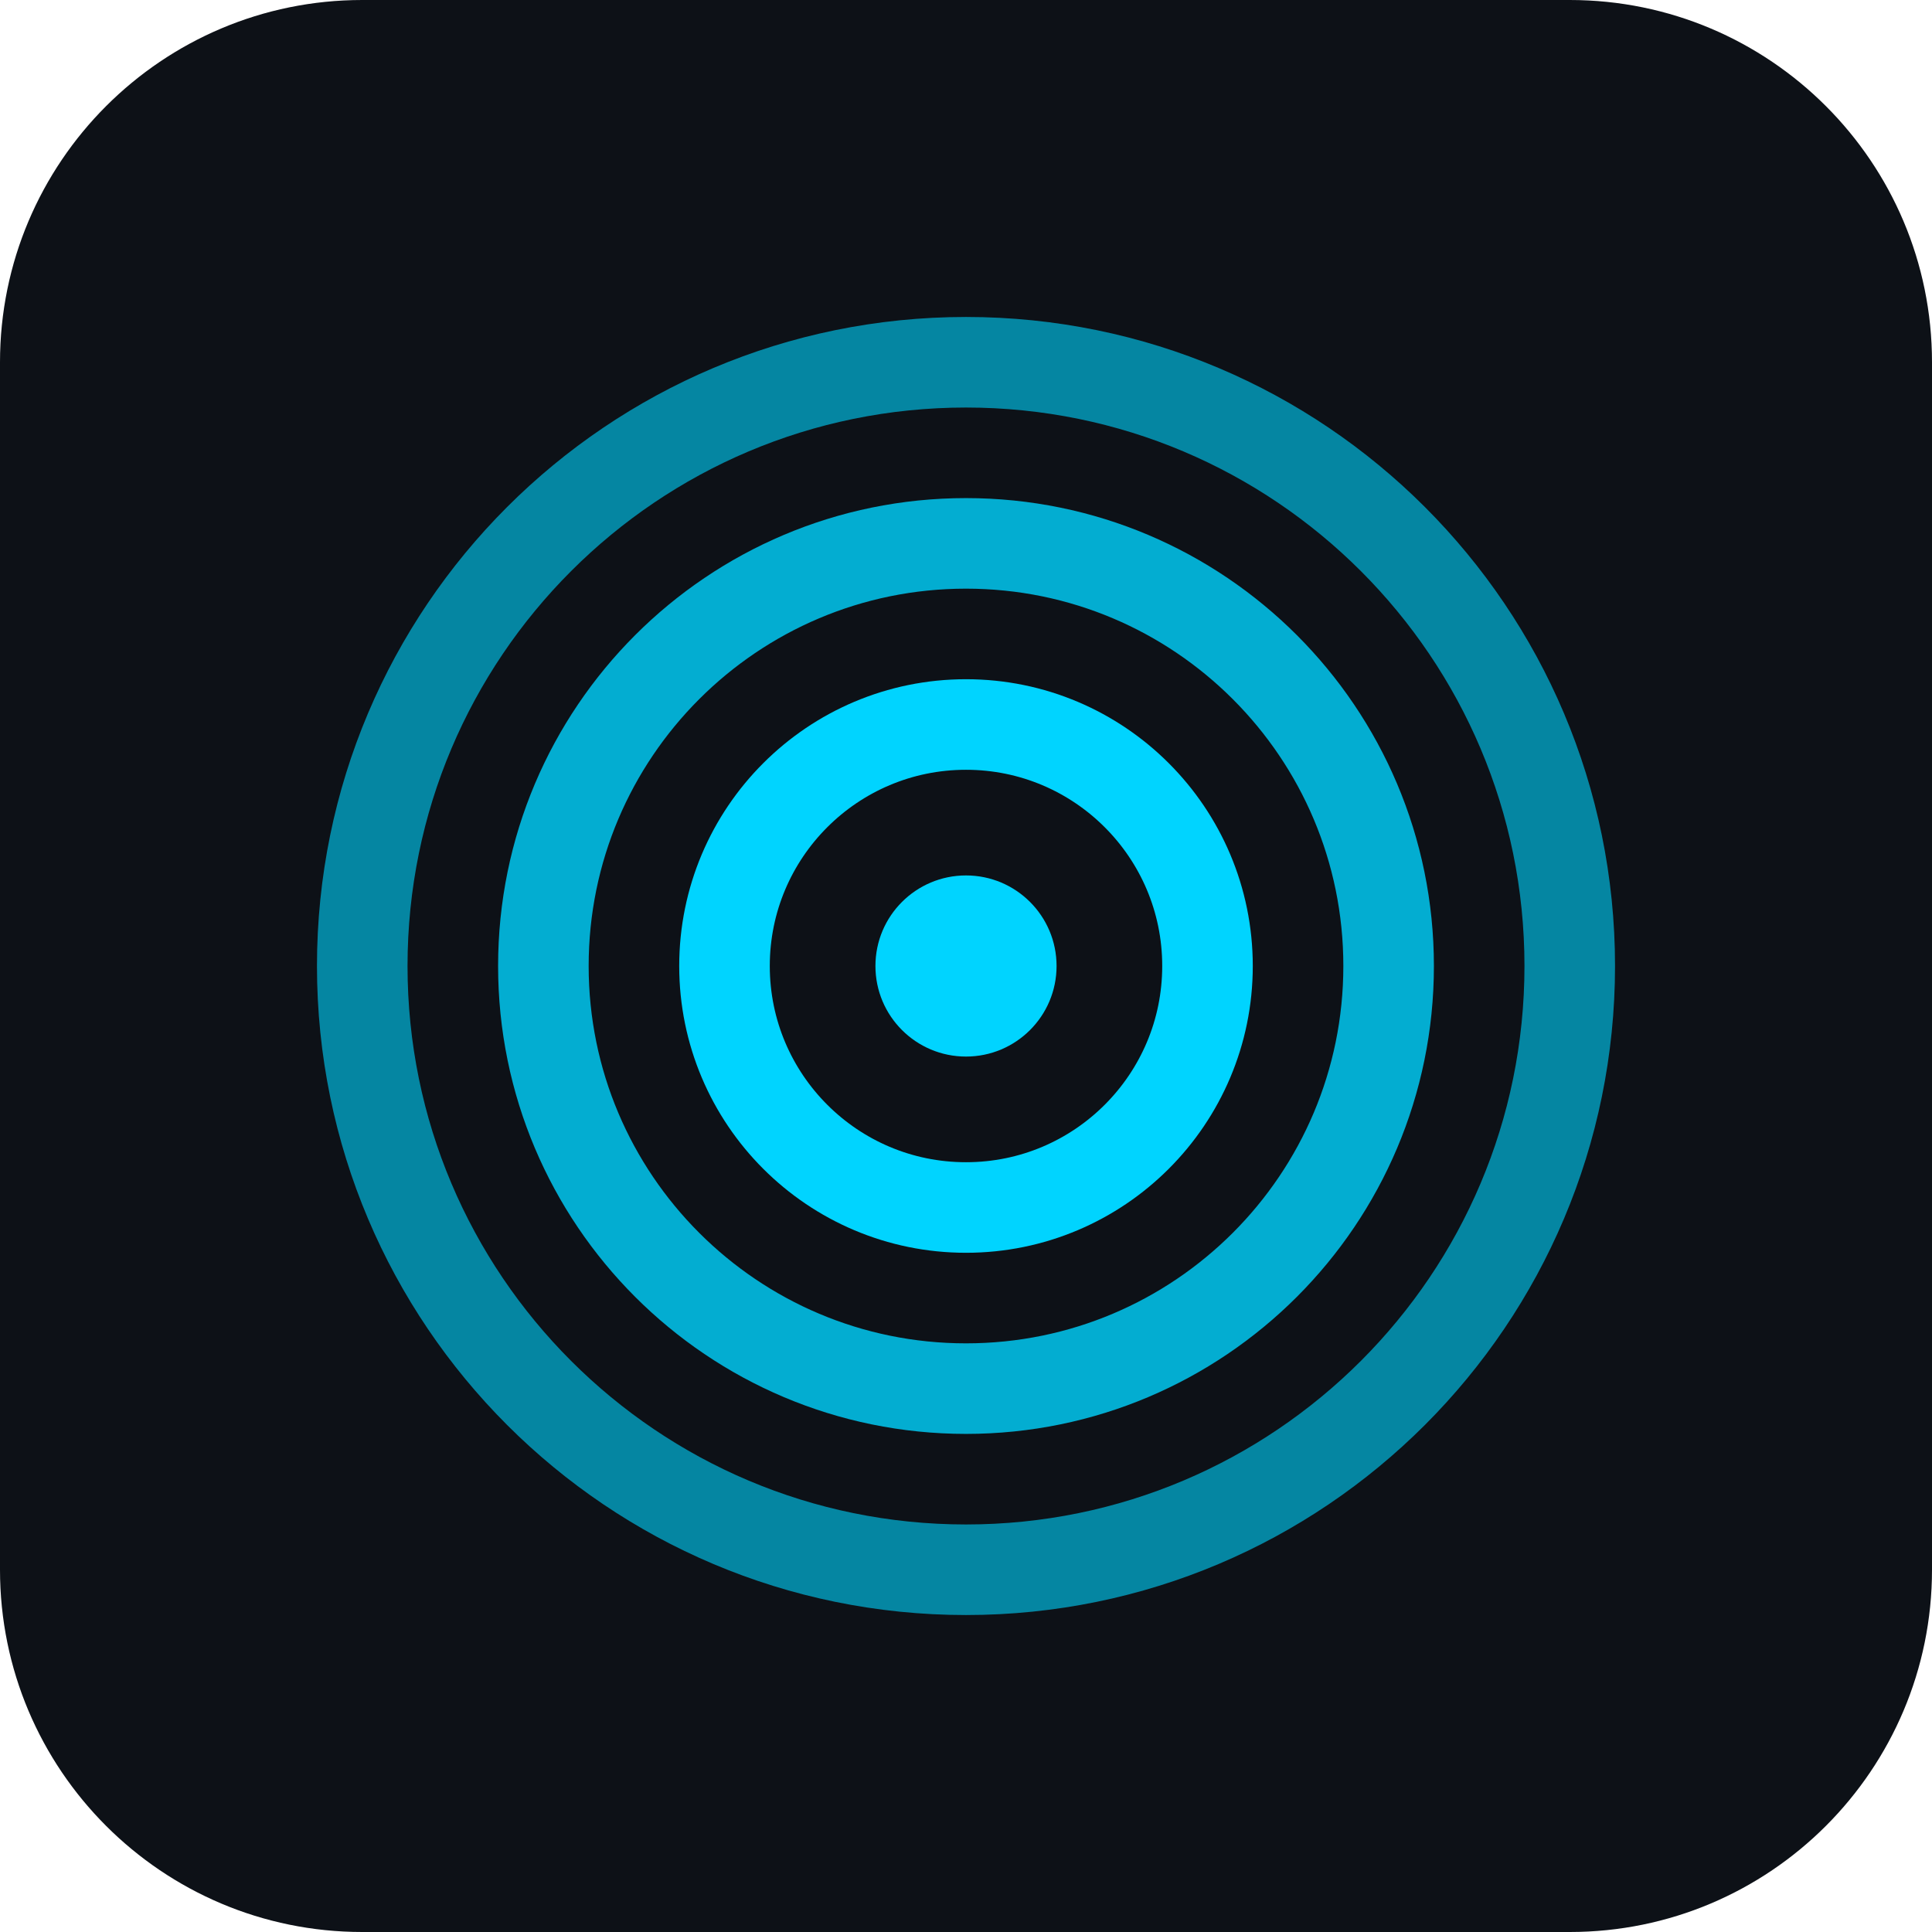
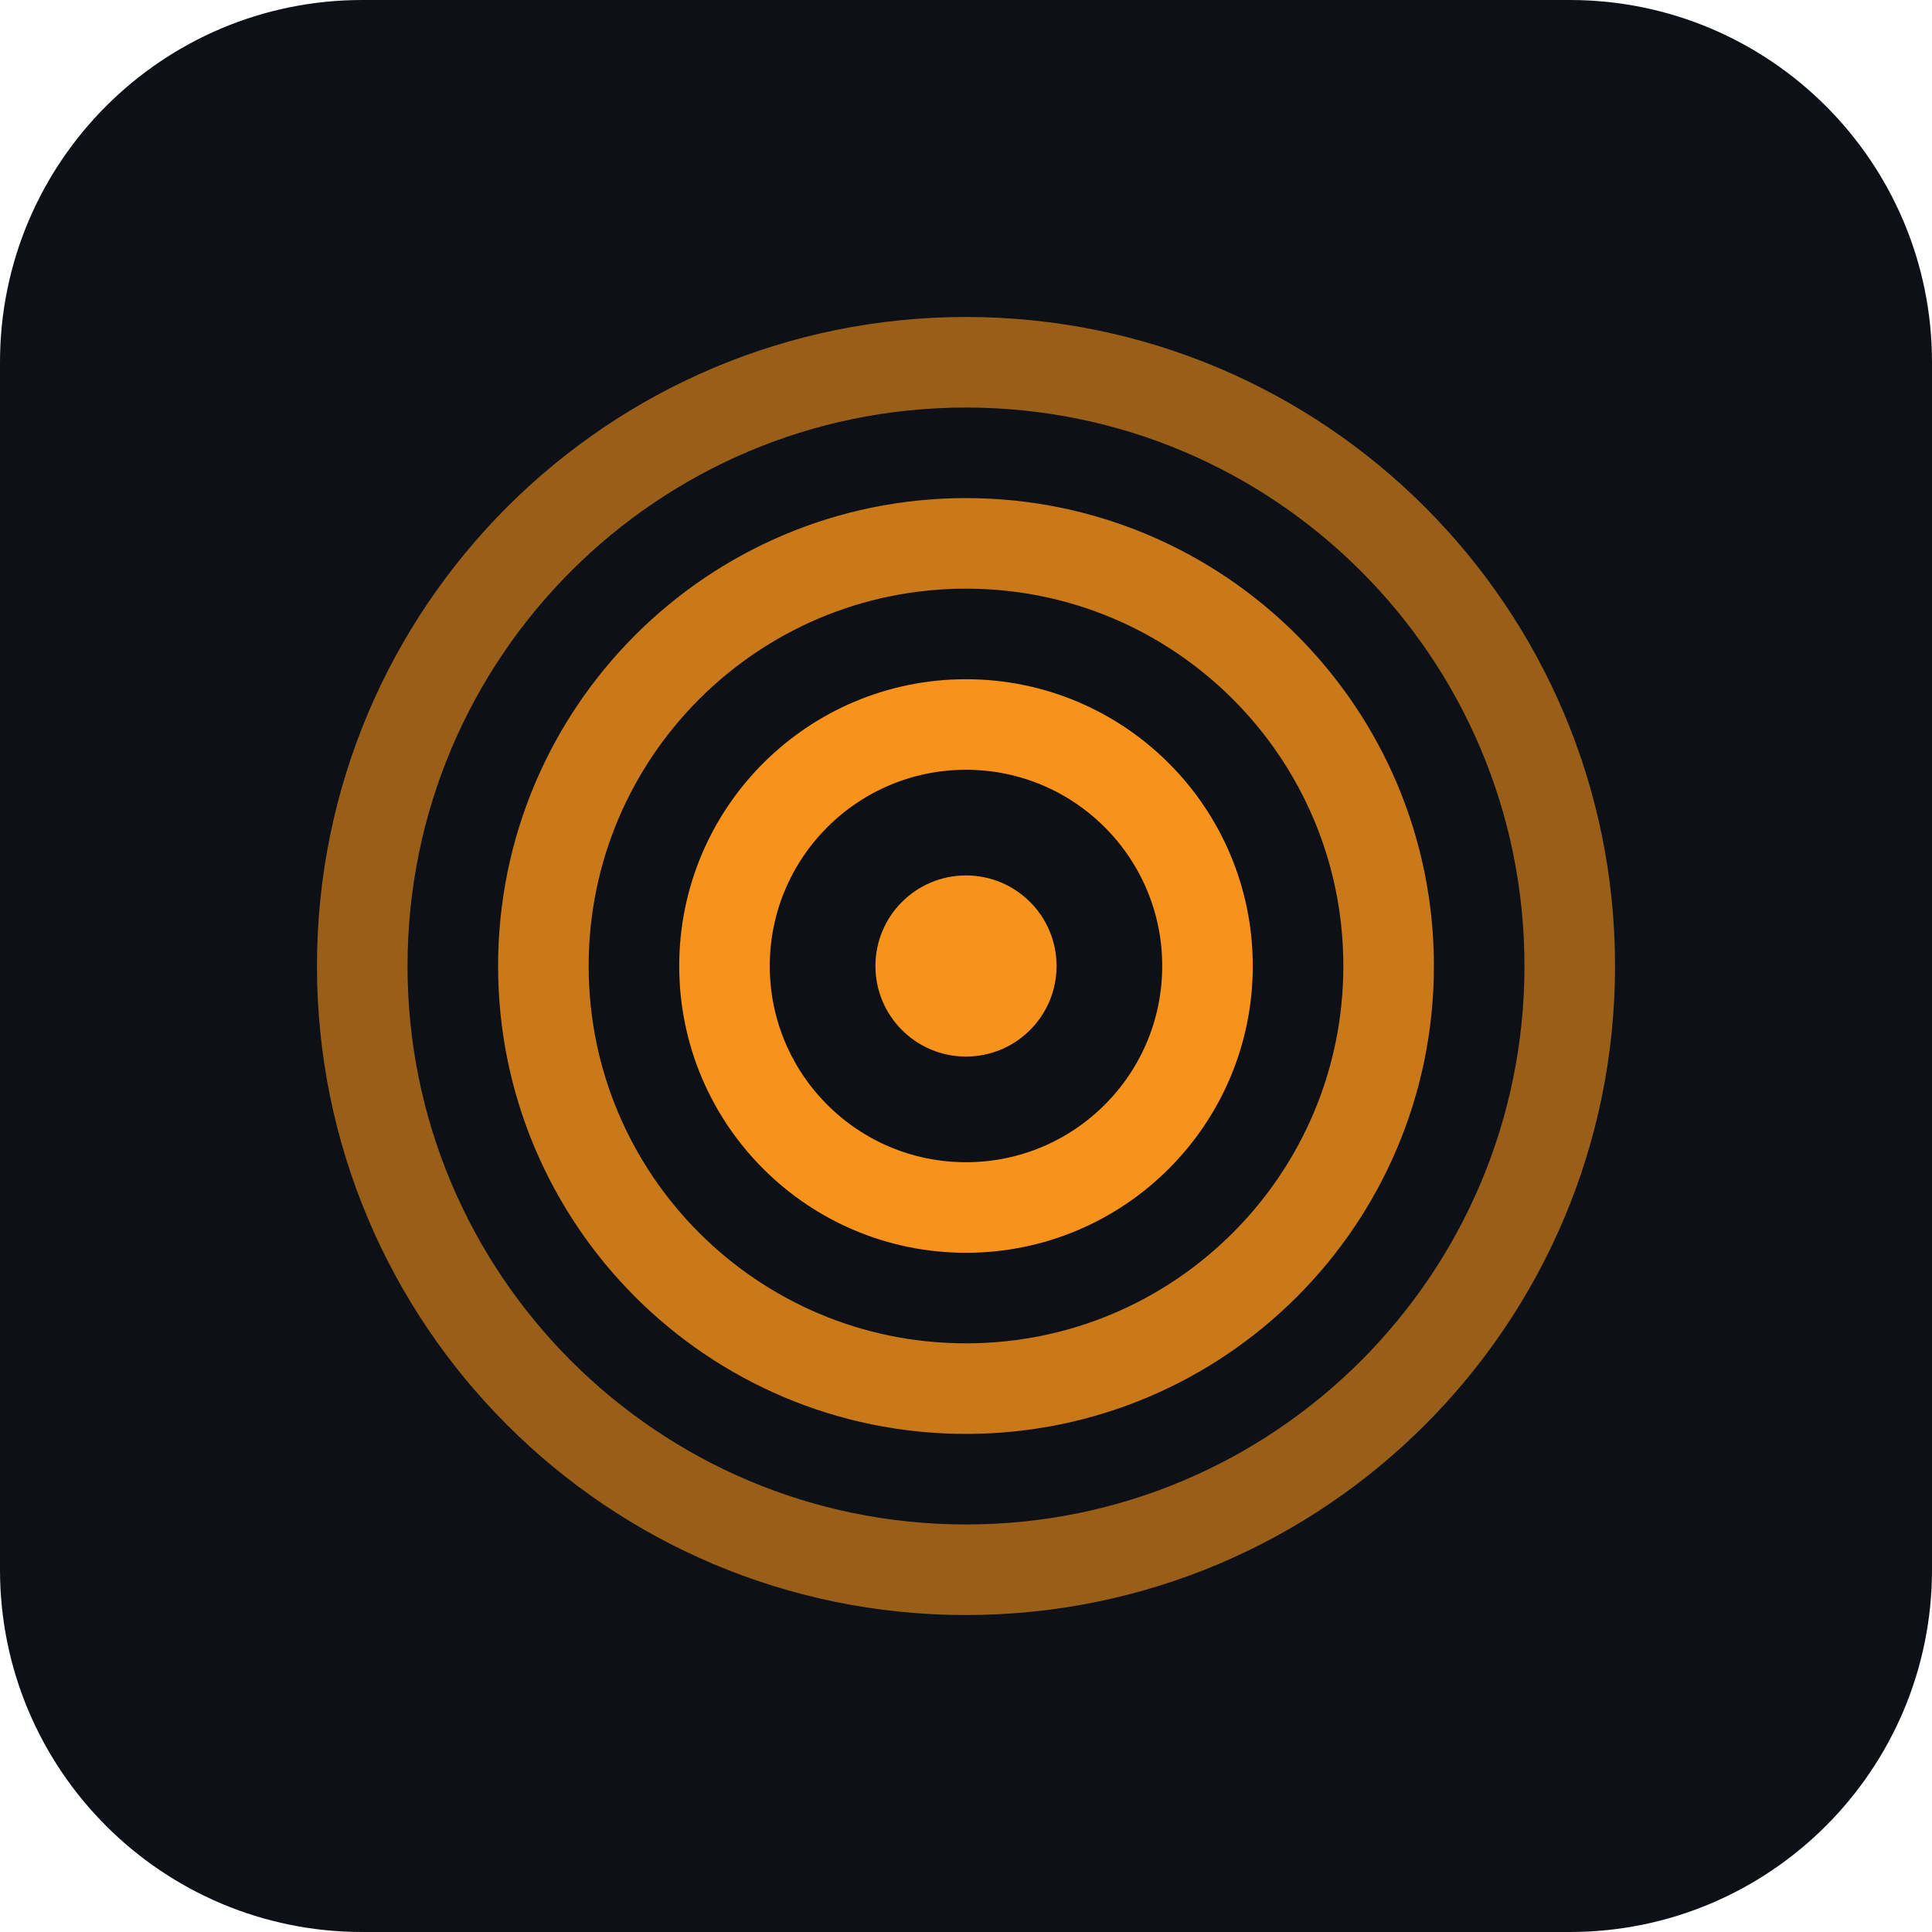
<svg xmlns="http://www.w3.org/2000/svg" width="32" height="32" viewBox="0 0 32 32" fill="none">
  <rect width="32" height="32" rx="6" fill="#0d1117" />
-   <circle cx="16" cy="16" r="10" stroke="#00d4ff" stroke-width="1.5" fill="none" opacity="0.6" />
-   <circle cx="16" cy="16" r="7" stroke="#00d4ff" stroke-width="1.5" fill="none" opacity="0.8" />
-   <circle cx="16" cy="16" r="4" stroke="#00d4ff" stroke-width="1.5" fill="none" />
-   <circle cx="16" cy="16" r="1.5" fill="#00d4ff" />
+   <circle cx="16" cy="16" r="10" stroke="#F7931A" stroke-width="1.5" fill="none" opacity="0.6" />
+   <circle cx="16" cy="16" r="7" stroke="#F7931A" stroke-width="1.5" fill="none" opacity="0.8" />
+   <circle cx="16" cy="16" r="4" stroke="#F7931A" stroke-width="1.5" fill="none" />
+   <circle cx="16" cy="16" r="1.5" fill="#F7931A" />
</svg>
